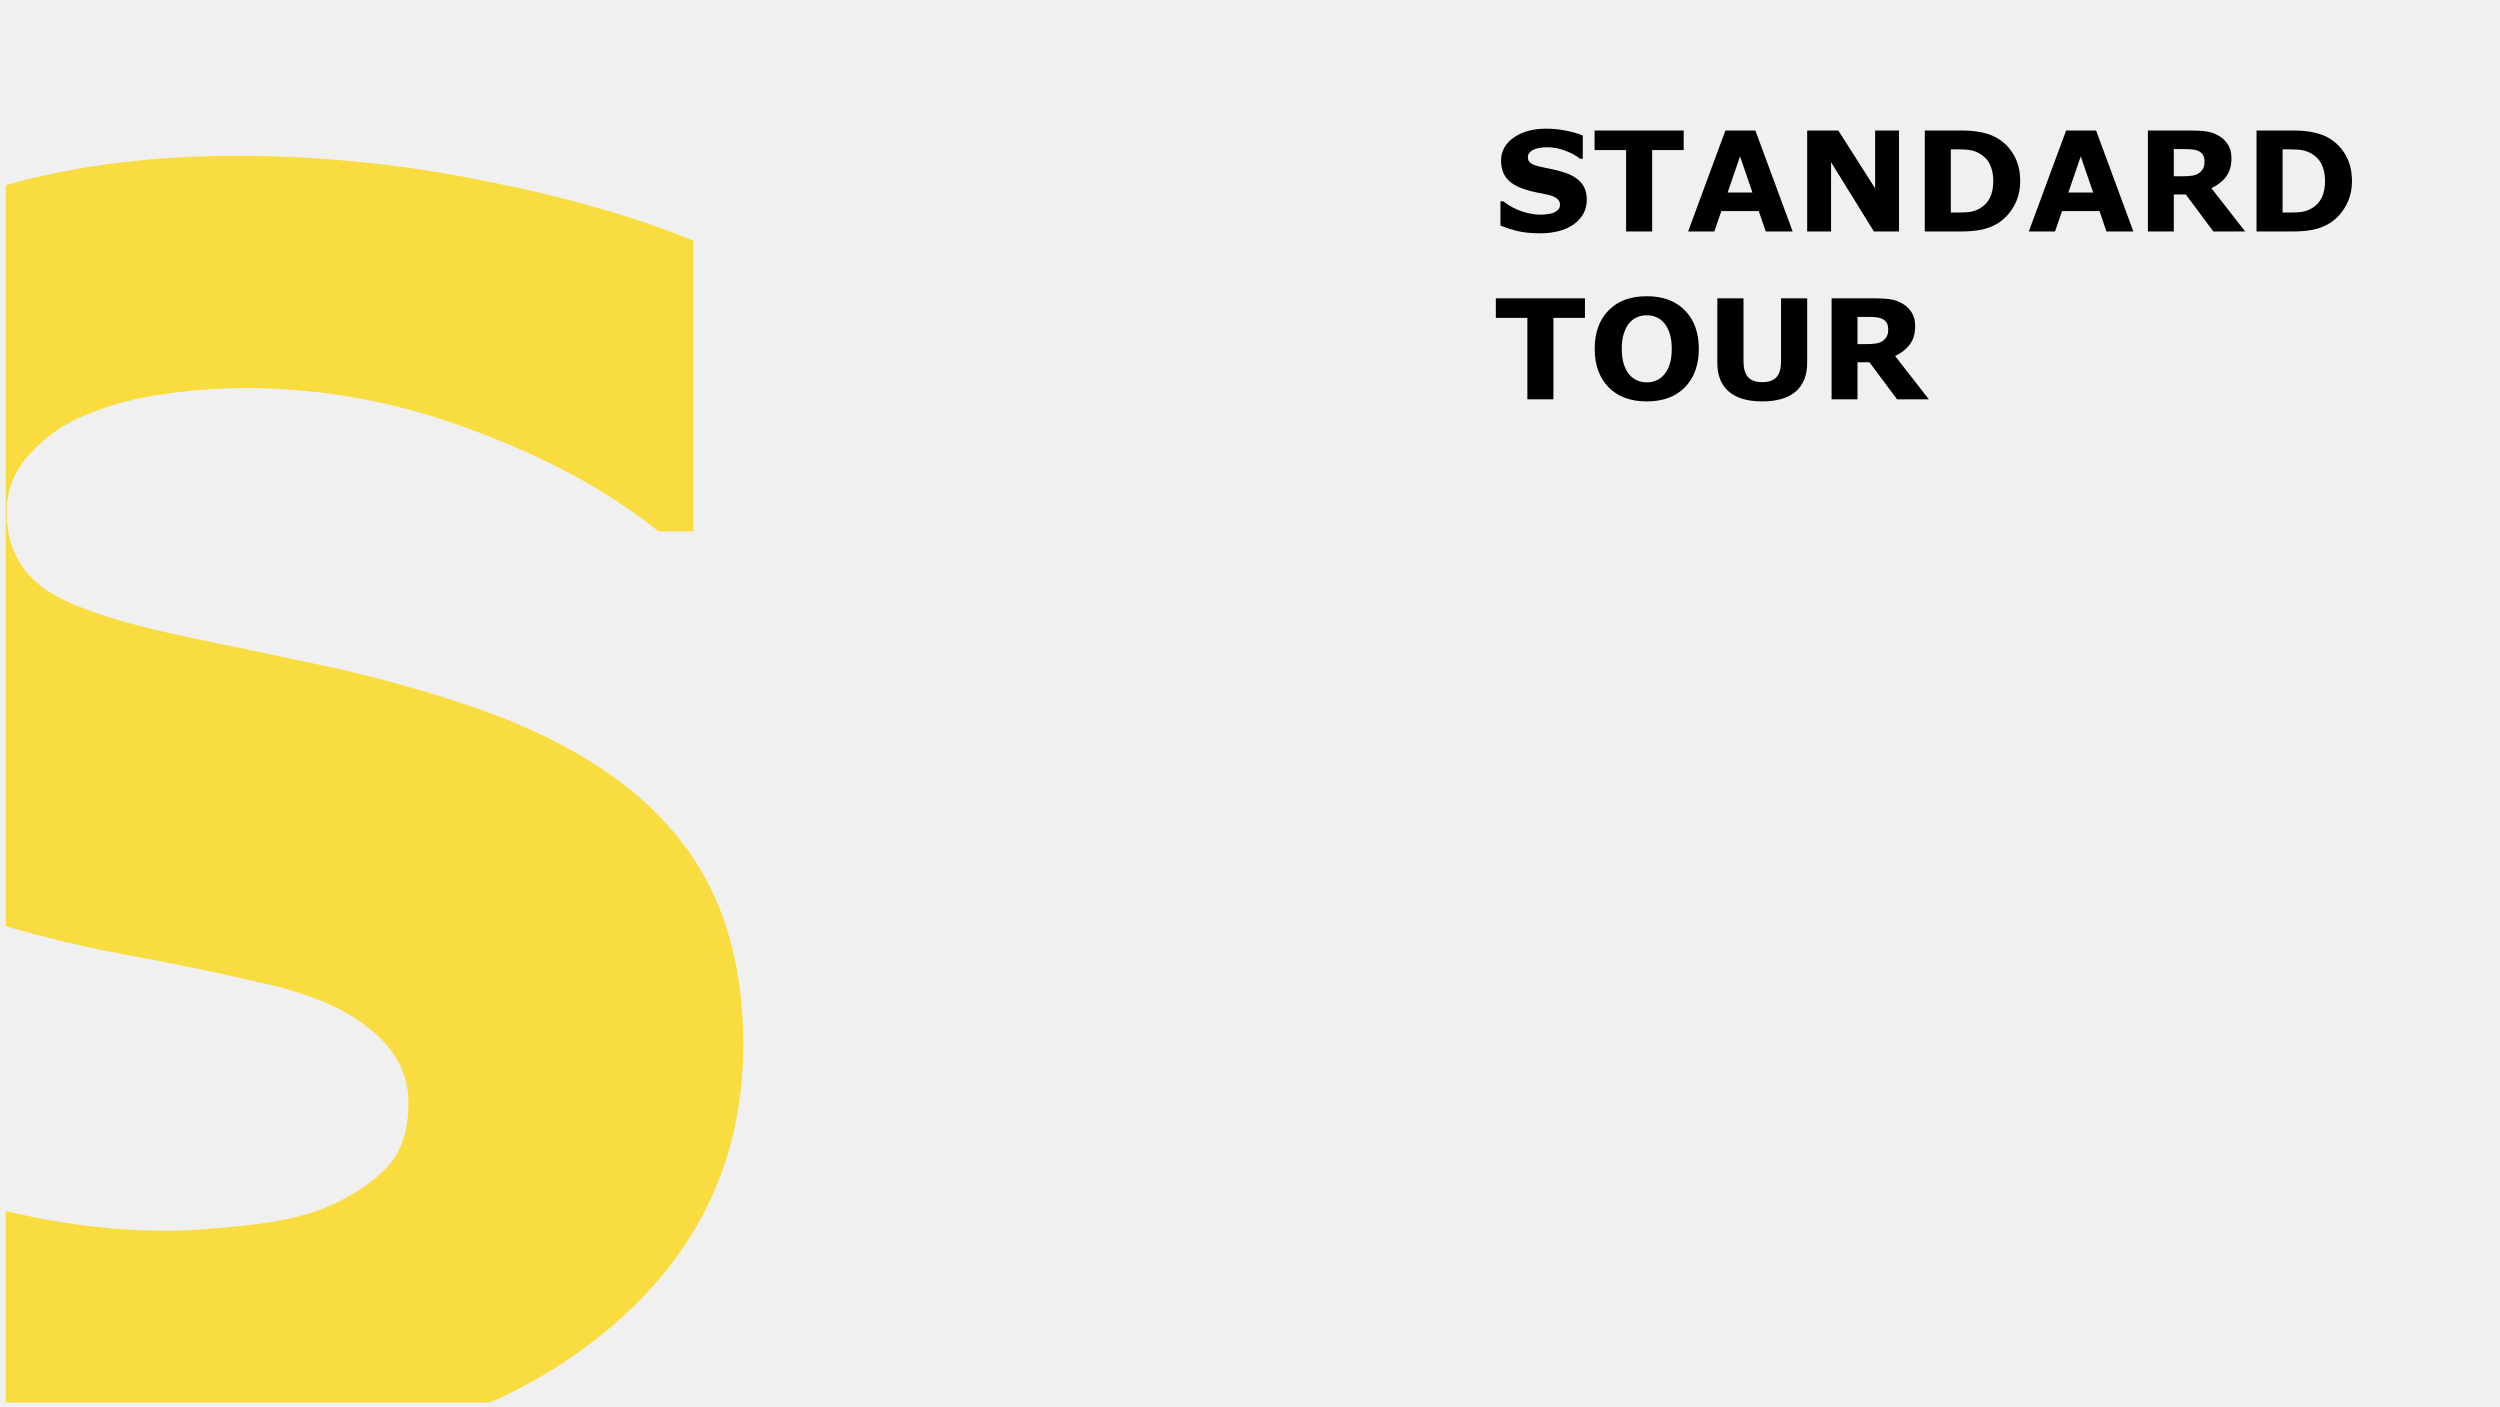
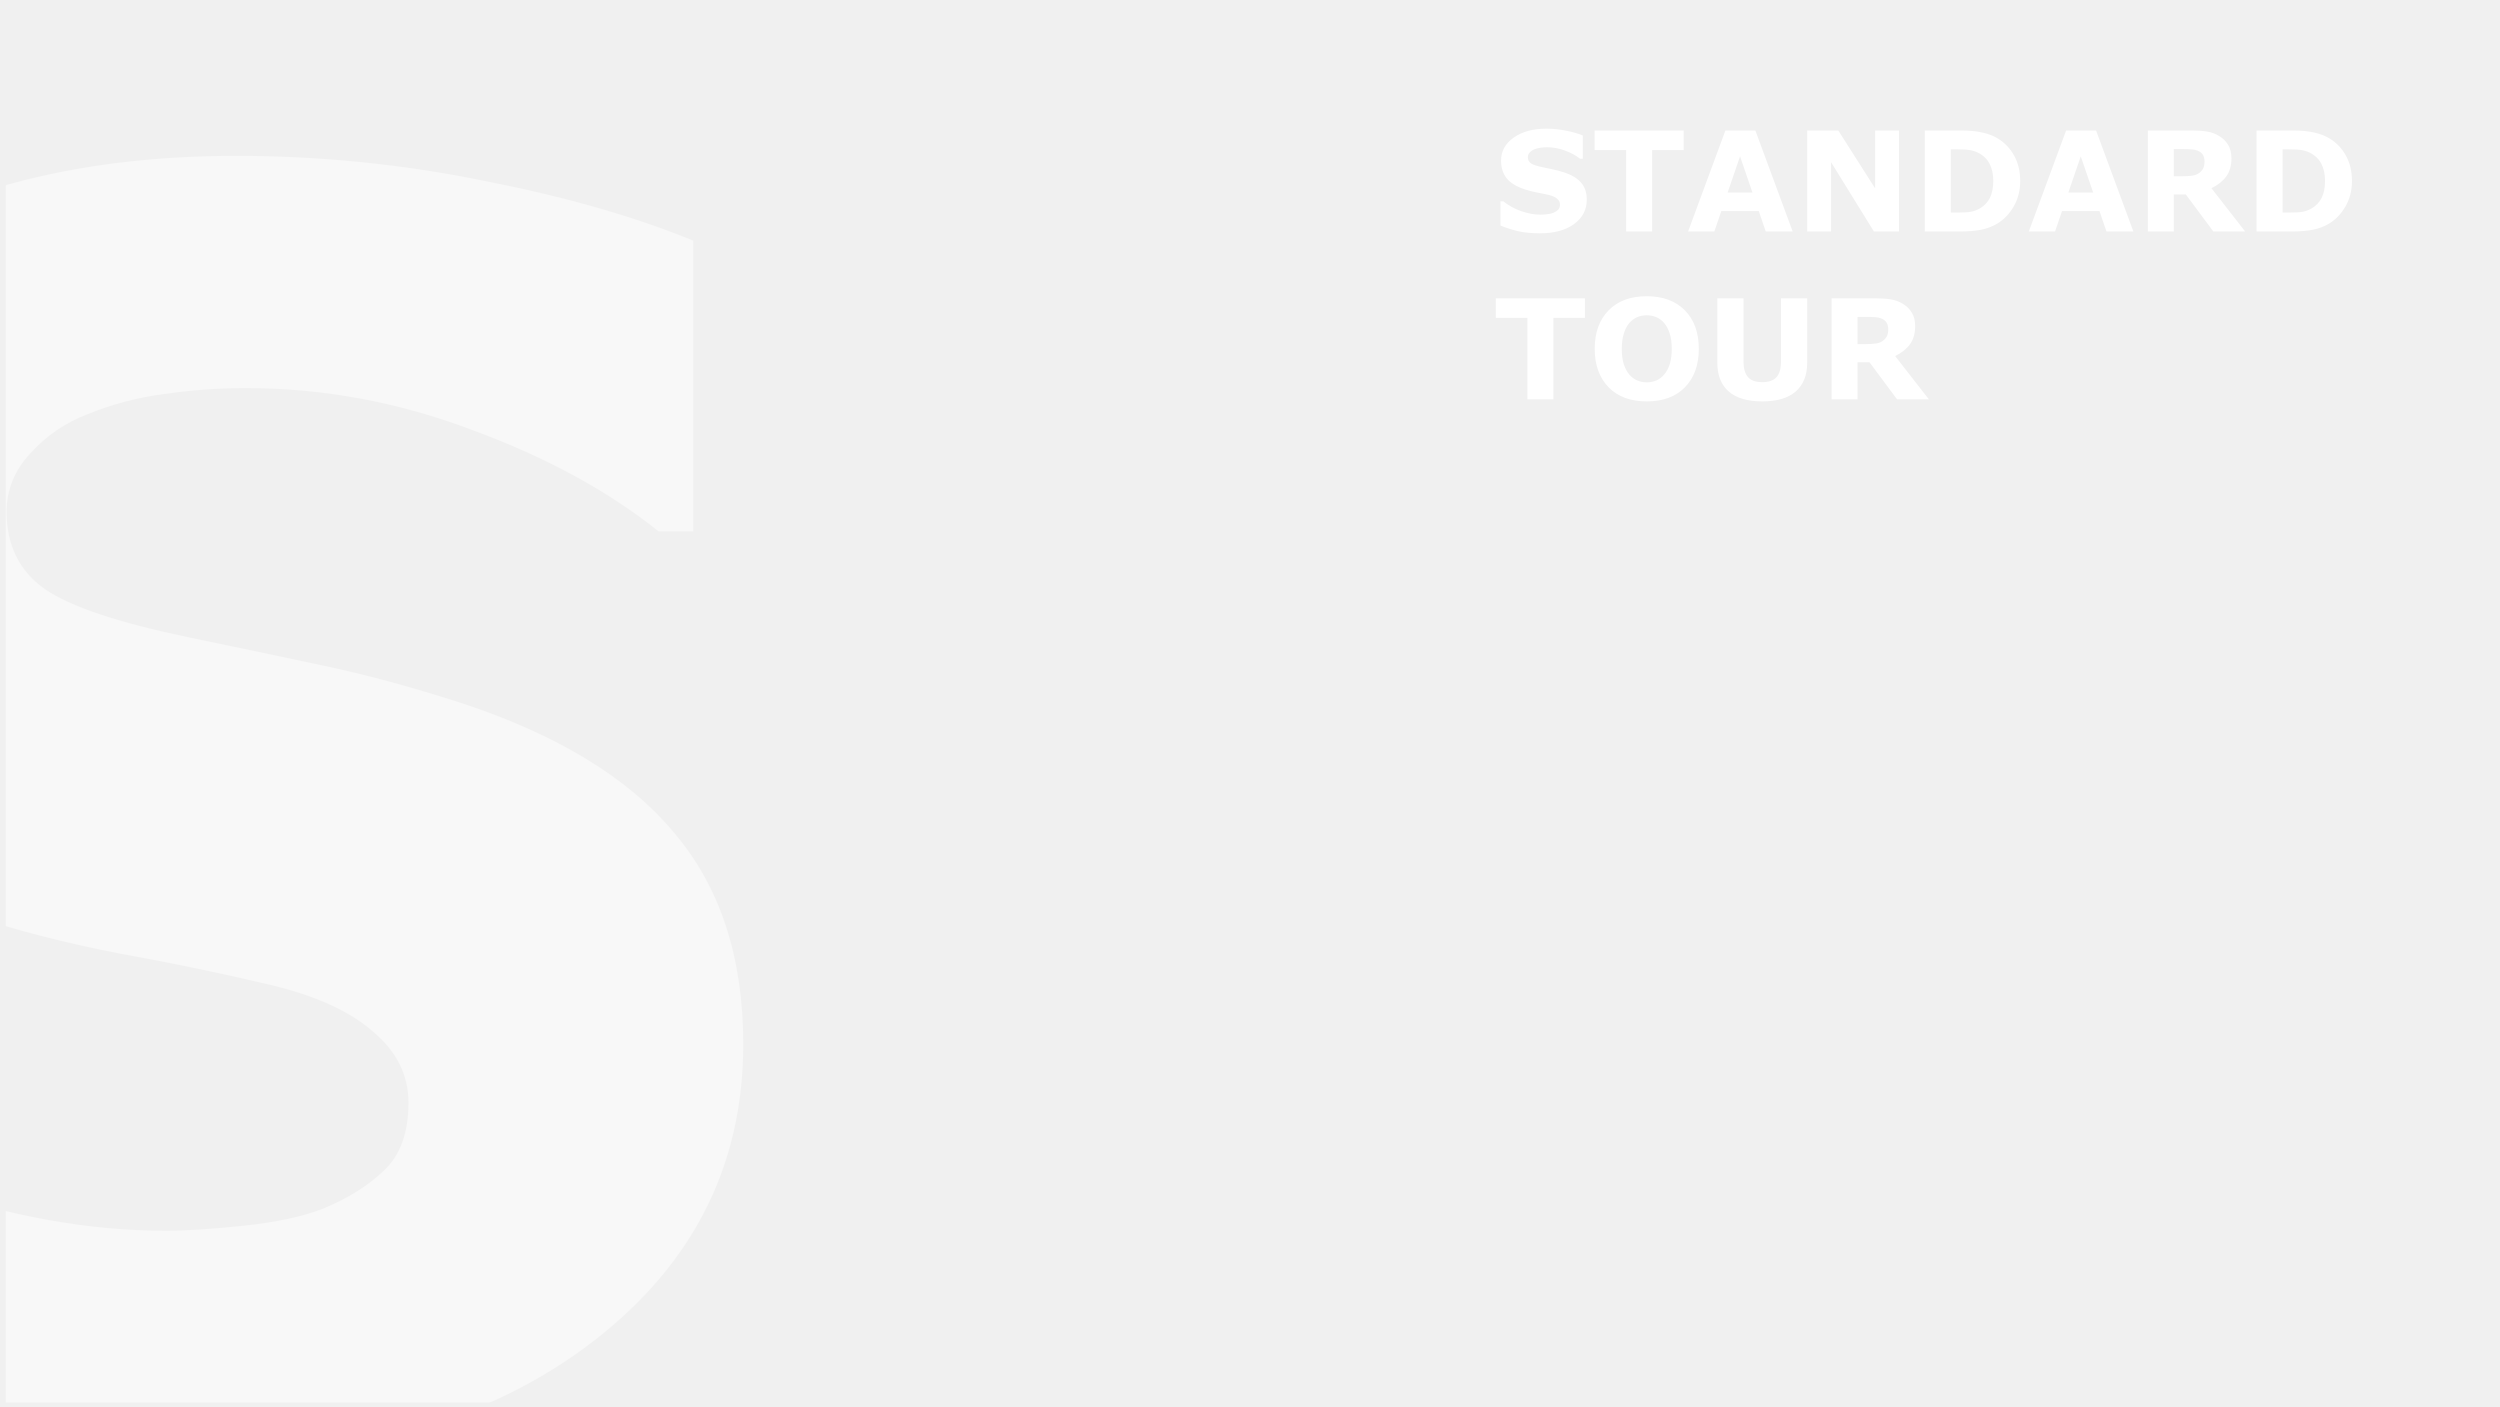
<svg xmlns="http://www.w3.org/2000/svg" width="432" height="243" viewBox="0 0 432 243" fill="none">
  <mask id="mask0" mask-type="alpha" maskUnits="userSpaceOnUse" x="-59" y="26" width="188" height="227">
    <path d="M128.441 180.445C128.441 201.93 119.311 219.41 101.049 232.887C82.885 246.266 58.178 252.955 26.928 252.955C8.861 252.955 -6.91 251.393 -20.387 248.268C-33.766 245.045 -46.315 240.992 -58.033 236.109V183.814H-51.881C-40.26 193.092 -27.271 200.221 -12.916 205.201C1.537 210.182 15.404 212.672 28.686 212.672C32.103 212.672 36.596 212.379 42.162 211.793C47.728 211.207 52.27 210.23 55.785 208.863C60.082 207.105 63.598 204.908 66.332 202.271C69.164 199.635 70.58 195.729 70.58 190.553C70.58 185.768 68.529 181.666 64.428 178.248C60.424 174.732 54.516 172.047 46.703 170.191C38.5 168.238 29.809 166.432 20.629 164.771C11.547 163.014 3.002 160.816 -5.006 158.18C-23.365 152.223 -36.598 144.166 -44.703 134.01C-52.711 123.756 -56.715 111.061 -56.715 95.924C-56.715 75.611 -47.633 59.059 -29.469 46.266C-11.207 33.375 12.23 26.93 40.844 26.93C55.199 26.93 69.359 28.346 83.324 31.178C97.387 33.912 109.545 37.379 119.799 41.578V91.822H113.793C105.004 84.791 94.213 78.932 81.42 74.244C68.725 69.459 55.736 67.066 42.455 67.066C37.768 67.066 33.08 67.408 28.393 68.092C23.803 68.678 19.359 69.85 15.062 71.607C11.254 73.072 7.982 75.318 5.248 78.346C2.514 81.275 1.146 84.644 1.146 88.453C1.146 94.215 3.344 98.658 7.738 101.783C12.133 104.811 20.434 107.594 32.641 110.133C40.648 111.793 48.315 113.404 55.639 114.967C63.06 116.529 71.019 118.678 79.516 121.412C96.215 126.881 108.52 134.352 116.43 143.824C124.438 153.199 128.441 165.406 128.441 180.445Z" fill="#f9dc40" fill-opacity="1" />
  </mask>
  <g mask="url(#mask0)">
-     <rect x="1" y="-17.279" width="205" height="259.627" fill="#f9dc40" fill-opacity="1" />
+     <rect x="1" y="-17.279" width="205" height="259.627" fill="#FFFFFF" fill-opacity="0.5" />
  </g>
-   <path d="M274.195 34.516C274.195 36.234 273.465 37.633 272.004 38.711C270.551 39.781 268.574 40.316 266.074 40.316C264.629 40.316 263.367 40.191 262.289 39.941C261.219 39.684 260.215 39.359 259.277 38.969V34.785H259.77C260.699 35.527 261.738 36.098 262.887 36.496C264.043 36.895 265.152 37.094 266.215 37.094C266.488 37.094 266.848 37.07 267.293 37.023C267.738 36.977 268.102 36.898 268.383 36.789C268.727 36.648 269.008 36.473 269.227 36.262C269.453 36.051 269.566 35.738 269.566 35.324C269.566 34.941 269.402 34.613 269.074 34.34C268.754 34.059 268.281 33.844 267.656 33.695C267 33.539 266.305 33.395 265.57 33.262C264.844 33.121 264.16 32.945 263.52 32.734C262.051 32.258 260.992 31.613 260.344 30.801C259.703 29.98 259.383 28.965 259.383 27.754C259.383 26.129 260.109 24.805 261.562 23.781C263.023 22.75 264.898 22.234 267.188 22.234C268.336 22.234 269.469 22.348 270.586 22.574C271.711 22.793 272.684 23.07 273.504 23.406V27.426H273.023C272.32 26.863 271.457 26.395 270.434 26.02C269.418 25.637 268.379 25.445 267.316 25.445C266.941 25.445 266.566 25.473 266.191 25.527C265.824 25.574 265.469 25.668 265.125 25.809C264.82 25.926 264.559 26.105 264.34 26.348C264.121 26.582 264.012 26.852 264.012 27.156C264.012 27.617 264.188 27.973 264.539 28.223C264.891 28.465 265.555 28.688 266.531 28.891C267.172 29.023 267.785 29.152 268.371 29.277C268.965 29.402 269.602 29.574 270.281 29.793C271.617 30.23 272.602 30.828 273.234 31.586C273.875 32.336 274.195 33.312 274.195 34.516ZM290.941 25.926H285.492V40H280.992V25.926H275.543V22.551H290.941V25.926ZM309.773 40H305.121L303.914 36.473H297.445L296.238 40H291.703L298.148 22.551H303.328L309.773 40ZM302.824 33.273L300.68 27.016L298.535 33.273H302.824ZM328.148 40H323.812L316.406 28.023V40H312.281V22.551H317.66L324.023 32.547V22.551H328.148V40ZM349.09 31.293C349.09 32.918 348.719 34.375 347.977 35.664C347.234 36.945 346.297 37.93 345.164 38.617C344.312 39.133 343.379 39.492 342.363 39.695C341.348 39.898 340.145 40 338.754 40H332.602V22.551H338.93C340.352 22.551 341.578 22.672 342.609 22.914C343.641 23.148 344.508 23.484 345.211 23.922C346.414 24.656 347.359 25.648 348.047 26.898C348.742 28.141 349.09 29.605 349.09 31.293ZM344.438 31.258C344.438 30.109 344.227 29.129 343.805 28.316C343.391 27.496 342.73 26.855 341.824 26.395C341.363 26.168 340.891 26.016 340.406 25.938C339.93 25.852 339.207 25.809 338.238 25.809H337.102V36.73H338.238C339.309 36.73 340.094 36.684 340.594 36.59C341.094 36.488 341.582 36.309 342.059 36.051C342.879 35.582 343.48 34.957 343.863 34.176C344.246 33.387 344.438 32.414 344.438 31.258ZM368.648 40H363.996L362.789 36.473H356.32L355.113 40H350.578L357.023 22.551H362.203L368.648 40ZM361.699 33.273L359.555 27.016L357.41 33.273H361.699ZM380.941 27.895C380.941 27.457 380.852 27.082 380.672 26.77C380.492 26.457 380.184 26.211 379.746 26.031C379.441 25.906 379.086 25.832 378.68 25.809C378.273 25.777 377.801 25.762 377.262 25.762H375.633V30.461H377.016C377.734 30.461 378.336 30.426 378.82 30.355C379.305 30.285 379.711 30.125 380.039 29.875C380.352 29.633 380.578 29.367 380.719 29.078C380.867 28.781 380.941 28.387 380.941 27.895ZM387.961 40H382.465L377.707 33.602H375.633V40H371.156V22.551H378.703C379.734 22.551 380.621 22.609 381.363 22.727C382.105 22.844 382.801 23.098 383.449 23.488C384.105 23.879 384.625 24.387 385.008 25.012C385.398 25.629 385.594 26.406 385.594 27.344C385.594 28.633 385.293 29.684 384.691 30.496C384.098 31.309 383.246 31.984 382.137 32.523L387.961 40ZM406.418 31.293C406.418 32.918 406.047 34.375 405.305 35.664C404.562 36.945 403.625 37.93 402.492 38.617C401.641 39.133 400.707 39.492 399.691 39.695C398.676 39.898 397.473 40 396.082 40H389.93V22.551H396.258C397.68 22.551 398.906 22.672 399.938 22.914C400.969 23.148 401.836 23.484 402.539 23.922C403.742 24.656 404.688 25.648 405.375 26.898C406.07 28.141 406.418 29.605 406.418 31.293ZM401.766 31.258C401.766 30.109 401.555 29.129 401.133 28.316C400.719 27.496 400.059 26.855 399.152 26.395C398.691 26.168 398.219 26.016 397.734 25.938C397.258 25.852 396.535 25.809 395.566 25.809H394.43V36.73H395.566C396.637 36.73 397.422 36.684 397.922 36.59C398.422 36.488 398.91 36.309 399.387 36.051C400.207 35.582 400.809 34.957 401.191 34.176C401.574 33.387 401.766 32.414 401.766 31.258ZM273.879 54.926H268.43V69H263.93V54.926H258.48V51.551H273.879V54.926ZM293.555 60.281C293.555 63.062 292.758 65.273 291.164 66.914C289.57 68.547 287.367 69.363 284.555 69.363C281.75 69.363 279.551 68.547 277.957 66.914C276.363 65.273 275.566 63.062 275.566 60.281C275.566 57.477 276.363 55.262 277.957 53.637C279.551 52.004 281.75 51.188 284.555 51.188C287.352 51.188 289.551 52.004 291.152 53.637C292.754 55.262 293.555 57.477 293.555 60.281ZM287.59 64.699C288.027 64.168 288.352 63.543 288.562 62.824C288.773 62.098 288.879 61.246 288.879 60.27C288.879 59.223 288.758 58.332 288.516 57.598C288.273 56.863 287.957 56.27 287.566 55.816C287.168 55.348 286.707 55.008 286.184 54.797C285.668 54.586 285.129 54.48 284.566 54.48C283.996 54.48 283.457 54.582 282.949 54.785C282.449 54.988 281.988 55.324 281.566 55.793C281.176 56.23 280.855 56.836 280.605 57.609C280.363 58.375 280.242 59.266 280.242 60.281C280.242 61.32 280.359 62.207 280.594 62.941C280.836 63.668 281.152 64.262 281.543 64.723C281.934 65.184 282.391 65.523 282.914 65.742C283.438 65.961 283.988 66.07 284.566 66.07C285.145 66.07 285.695 65.961 286.219 65.742C286.742 65.516 287.199 65.168 287.59 64.699ZM312.281 62.684C312.281 64.84 311.625 66.492 310.312 67.641C309 68.789 307.066 69.363 304.512 69.363C301.957 69.363 300.023 68.789 298.711 67.641C297.406 66.492 296.754 64.844 296.754 62.695V51.551H301.277V62.438C301.277 63.648 301.531 64.551 302.039 65.144C302.547 65.738 303.371 66.035 304.512 66.035C305.637 66.035 306.457 65.75 306.973 65.18C307.496 64.609 307.758 63.695 307.758 62.438V51.551H312.281V62.684ZM326.285 56.895C326.285 56.457 326.195 56.082 326.016 55.77C325.836 55.457 325.527 55.211 325.09 55.031C324.785 54.906 324.43 54.832 324.023 54.809C323.617 54.777 323.145 54.762 322.605 54.762H320.977V59.461H322.359C323.078 59.461 323.68 59.426 324.164 59.355C324.648 59.285 325.055 59.125 325.383 58.875C325.695 58.633 325.922 58.367 326.062 58.078C326.211 57.781 326.285 57.387 326.285 56.895ZM333.305 69H327.809L323.051 62.602H320.977V69H316.5V51.551H324.047C325.078 51.551 325.965 51.609 326.707 51.727C327.449 51.844 328.145 52.098 328.793 52.488C329.449 52.879 329.969 53.387 330.352 54.012C330.742 54.629 330.938 55.406 330.938 56.344C330.938 57.633 330.637 58.684 330.035 59.496C329.441 60.309 328.59 60.984 327.48 61.523L333.305 69Z" fill="#000000" />
+   <path d="M274.195 34.516C274.195 36.234 273.465 37.633 272.004 38.711C270.551 39.781 268.574 40.316 266.074 40.316C264.629 40.316 263.367 40.191 262.289 39.941C261.219 39.684 260.215 39.359 259.277 38.969V34.785H259.77C260.699 35.527 261.738 36.098 262.887 36.496C264.043 36.895 265.152 37.094 266.215 37.094C266.488 37.094 266.848 37.07 267.293 37.023C267.738 36.977 268.102 36.898 268.383 36.789C268.727 36.648 269.008 36.473 269.227 36.262C269.453 36.051 269.566 35.738 269.566 35.324C269.566 34.941 269.402 34.613 269.074 34.34C268.754 34.059 268.281 33.844 267.656 33.695C267 33.539 266.305 33.395 265.57 33.262C264.844 33.121 264.16 32.945 263.52 32.734C262.051 32.258 260.992 31.613 260.344 30.801C259.703 29.98 259.383 28.965 259.383 27.754C259.383 26.129 260.109 24.805 261.562 23.781C263.023 22.75 264.898 22.234 267.188 22.234C268.336 22.234 269.469 22.348 270.586 22.574C271.711 22.793 272.684 23.07 273.504 23.406V27.426H273.023C272.32 26.863 271.457 26.395 270.434 26.02C269.418 25.637 268.379 25.445 267.316 25.445C266.941 25.445 266.566 25.473 266.191 25.527C265.824 25.574 265.469 25.668 265.125 25.809C264.82 25.926 264.559 26.105 264.34 26.348C264.121 26.582 264.012 26.852 264.012 27.156C264.012 27.617 264.188 27.973 264.539 28.223C264.891 28.465 265.555 28.688 266.531 28.891C267.172 29.023 267.785 29.152 268.371 29.277C268.965 29.402 269.602 29.574 270.281 29.793C271.617 30.23 272.602 30.828 273.234 31.586C273.875 32.336 274.195 33.312 274.195 34.516ZM290.941 25.926H285.492V40H280.992V25.926H275.543V22.551H290.941V25.926ZM309.773 40H305.121L303.914 36.473H297.445L296.238 40H291.703L298.148 22.551H303.328L309.773 40ZM302.824 33.273L300.68 27.016L298.535 33.273H302.824ZM328.148 40H323.812L316.406 28.023V40H312.281V22.551H317.66L324.023 32.547V22.551H328.148V40ZM349.09 31.293C349.09 32.918 348.719 34.375 347.977 35.664C347.234 36.945 346.297 37.93 345.164 38.617C344.312 39.133 343.379 39.492 342.363 39.695C341.348 39.898 340.145 40 338.754 40H332.602V22.551H338.93C340.352 22.551 341.578 22.672 342.609 22.914C343.641 23.148 344.508 23.484 345.211 23.922C346.414 24.656 347.359 25.648 348.047 26.898C348.742 28.141 349.09 29.605 349.09 31.293ZM344.438 31.258C344.438 30.109 344.227 29.129 343.805 28.316C343.391 27.496 342.73 26.855 341.824 26.395C341.363 26.168 340.891 26.016 340.406 25.938C339.93 25.852 339.207 25.809 338.238 25.809H337.102V36.73H338.238C339.309 36.73 340.094 36.684 340.594 36.59C341.094 36.488 341.582 36.309 342.059 36.051C342.879 35.582 343.48 34.957 343.863 34.176C344.246 33.387 344.438 32.414 344.438 31.258ZM368.648 40H363.996L362.789 36.473H356.32L355.113 40H350.578L357.023 22.551H362.203L368.648 40ZM361.699 33.273L359.555 27.016L357.41 33.273H361.699ZM380.941 27.895C380.941 27.457 380.852 27.082 380.672 26.77C380.492 26.457 380.184 26.211 379.746 26.031C379.441 25.906 379.086 25.832 378.68 25.809C378.273 25.777 377.801 25.762 377.262 25.762H375.633V30.461H377.016C377.734 30.461 378.336 30.426 378.82 30.355C379.305 30.285 379.711 30.125 380.039 29.875C380.352 29.633 380.578 29.367 380.719 29.078C380.867 28.781 380.941 28.387 380.941 27.895ZM387.961 40H382.465L377.707 33.602H375.633V40H371.156V22.551H378.703C379.734 22.551 380.621 22.609 381.363 22.727C382.105 22.844 382.801 23.098 383.449 23.488C384.105 23.879 384.625 24.387 385.008 25.012C385.398 25.629 385.594 26.406 385.594 27.344C385.594 28.633 385.293 29.684 384.691 30.496C384.098 31.309 383.246 31.984 382.137 32.523L387.961 40ZM406.418 31.293C406.418 32.918 406.047 34.375 405.305 35.664C404.562 36.945 403.625 37.93 402.492 38.617C401.641 39.133 400.707 39.492 399.691 39.695C398.676 39.898 397.473 40 396.082 40H389.93V22.551H396.258C397.68 22.551 398.906 22.672 399.938 22.914C400.969 23.148 401.836 23.484 402.539 23.922C403.742 24.656 404.688 25.648 405.375 26.898C406.07 28.141 406.418 29.605 406.418 31.293ZM401.766 31.258C401.766 30.109 401.555 29.129 401.133 28.316C400.719 27.496 400.059 26.855 399.152 26.395C398.691 26.168 398.219 26.016 397.734 25.938C397.258 25.852 396.535 25.809 395.566 25.809H394.43V36.73H395.566C396.637 36.73 397.422 36.684 397.922 36.59C398.422 36.488 398.91 36.309 399.387 36.051C400.207 35.582 400.809 34.957 401.191 34.176C401.574 33.387 401.766 32.414 401.766 31.258ZM273.879 54.926H268.43V69H263.93V54.926H258.48V51.551H273.879V54.926ZM293.555 60.281C293.555 63.062 292.758 65.273 291.164 66.914C289.57 68.547 287.367 69.363 284.555 69.363C281.75 69.363 279.551 68.547 277.957 66.914C276.363 65.273 275.566 63.062 275.566 60.281C275.566 57.477 276.363 55.262 277.957 53.637C279.551 52.004 281.75 51.188 284.555 51.188C287.352 51.188 289.551 52.004 291.152 53.637C292.754 55.262 293.555 57.477 293.555 60.281ZM287.59 64.699C288.027 64.168 288.352 63.543 288.562 62.824C288.773 62.098 288.879 61.246 288.879 60.27C288.879 59.223 288.758 58.332 288.516 57.598C288.273 56.863 287.957 56.27 287.566 55.816C287.168 55.348 286.707 55.008 286.184 54.797C285.668 54.586 285.129 54.48 284.566 54.48C283.996 54.48 283.457 54.582 282.949 54.785C282.449 54.988 281.988 55.324 281.566 55.793C281.176 56.23 280.855 56.836 280.605 57.609C280.363 58.375 280.242 59.266 280.242 60.281C280.242 61.32 280.359 62.207 280.594 62.941C280.836 63.668 281.152 64.262 281.543 64.723C281.934 65.184 282.391 65.523 282.914 65.742C283.438 65.961 283.988 66.07 284.566 66.07C285.145 66.07 285.695 65.961 286.219 65.742C286.742 65.516 287.199 65.168 287.59 64.699ZM312.281 62.684C312.281 64.84 311.625 66.492 310.312 67.641C309 68.789 307.066 69.363 304.512 69.363C301.957 69.363 300.023 68.789 298.711 67.641C297.406 66.492 296.754 64.844 296.754 62.695V51.551H301.277V62.438C301.277 63.648 301.531 64.551 302.039 65.144C302.547 65.738 303.371 66.035 304.512 66.035C305.637 66.035 306.457 65.75 306.973 65.18C307.496 64.609 307.758 63.695 307.758 62.438V51.551H312.281V62.684ZM326.285 56.895C326.285 56.457 326.195 56.082 326.016 55.77C325.836 55.457 325.527 55.211 325.09 55.031C324.785 54.906 324.43 54.832 324.023 54.809C323.617 54.777 323.145 54.762 322.605 54.762H320.977V59.461H322.359C323.078 59.461 323.68 59.426 324.164 59.355C324.648 59.285 325.055 59.125 325.383 58.875C325.695 58.633 325.922 58.367 326.062 58.078C326.211 57.781 326.285 57.387 326.285 56.895ZM333.305 69H327.809L323.051 62.602H320.977V69H316.5V51.551H324.047C325.078 51.551 325.965 51.609 326.707 51.727C327.449 51.844 328.145 52.098 328.793 52.488C329.449 52.879 329.969 53.387 330.352 54.012C330.742 54.629 330.938 55.406 330.938 56.344C330.938 57.633 330.637 58.684 330.035 59.496C329.441 60.309 328.59 60.984 327.48 61.523L333.305 69Z" fill="#FFFFFF" />
  <rect x="431.5" y="0.5" width="242" height="431" rx="9.5" transform="rotate(90 431.5 0.5)" stroke="none" stroke-opacity="0.5" />
</svg>
